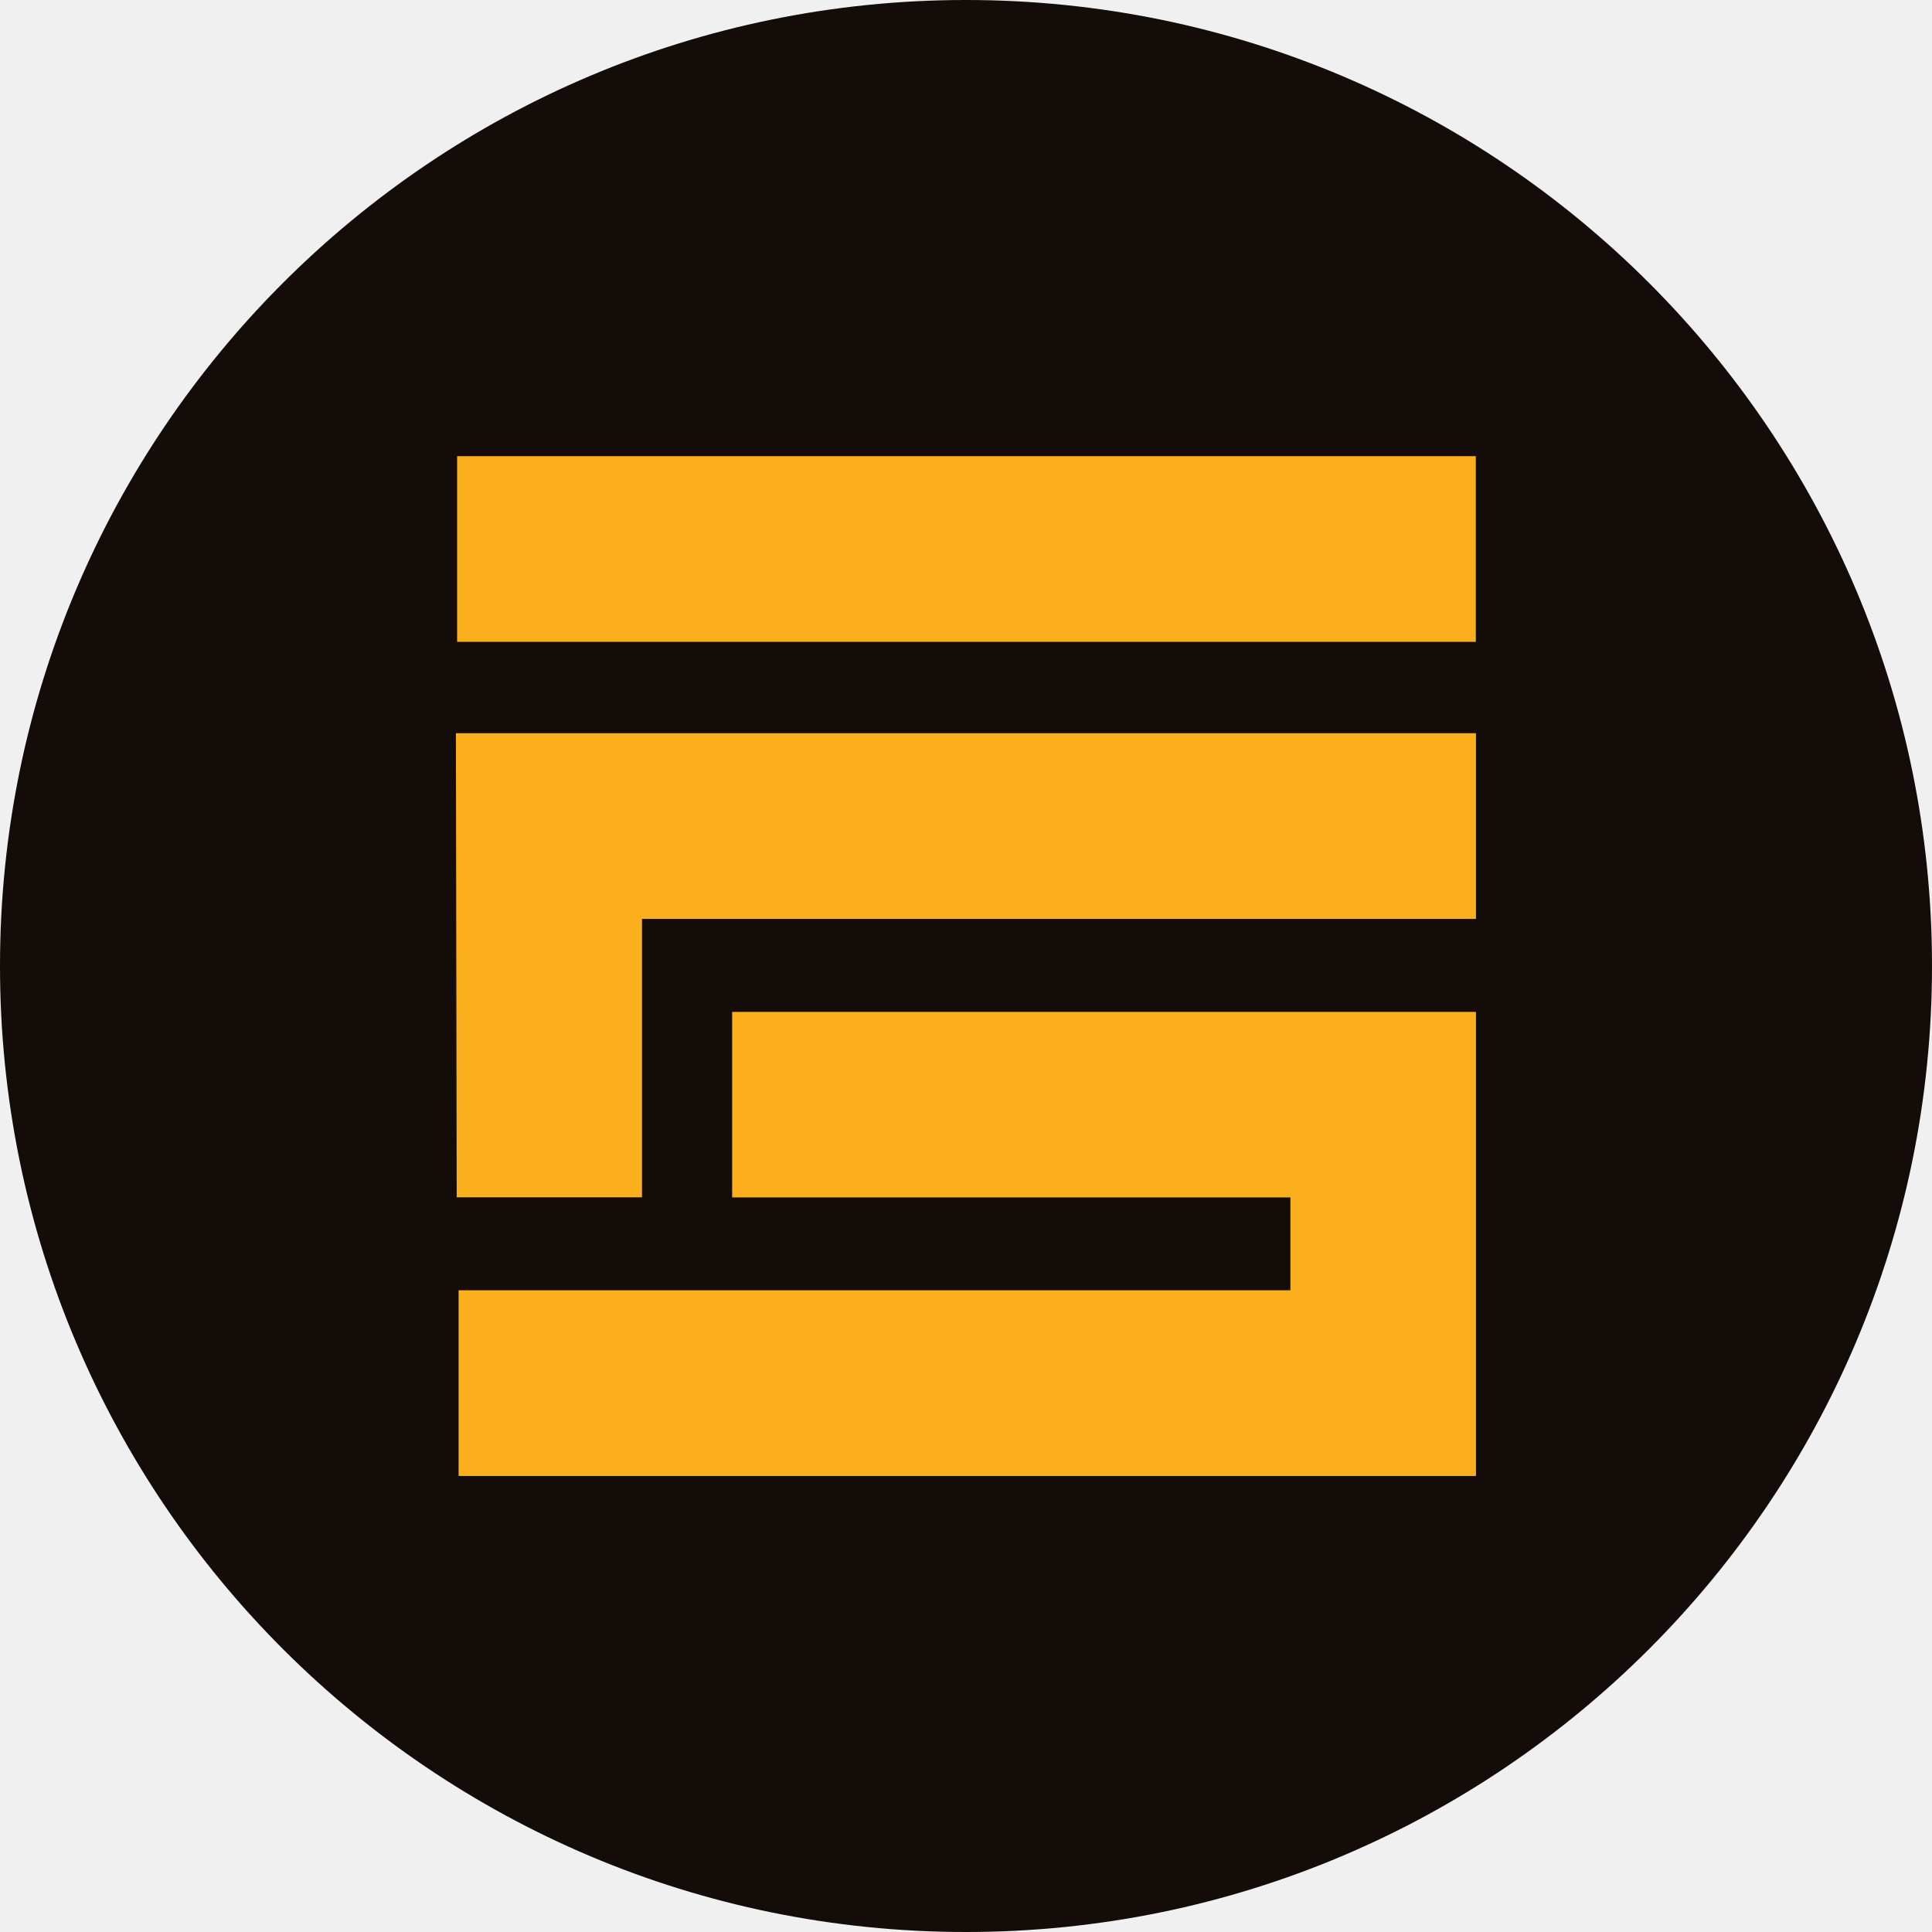
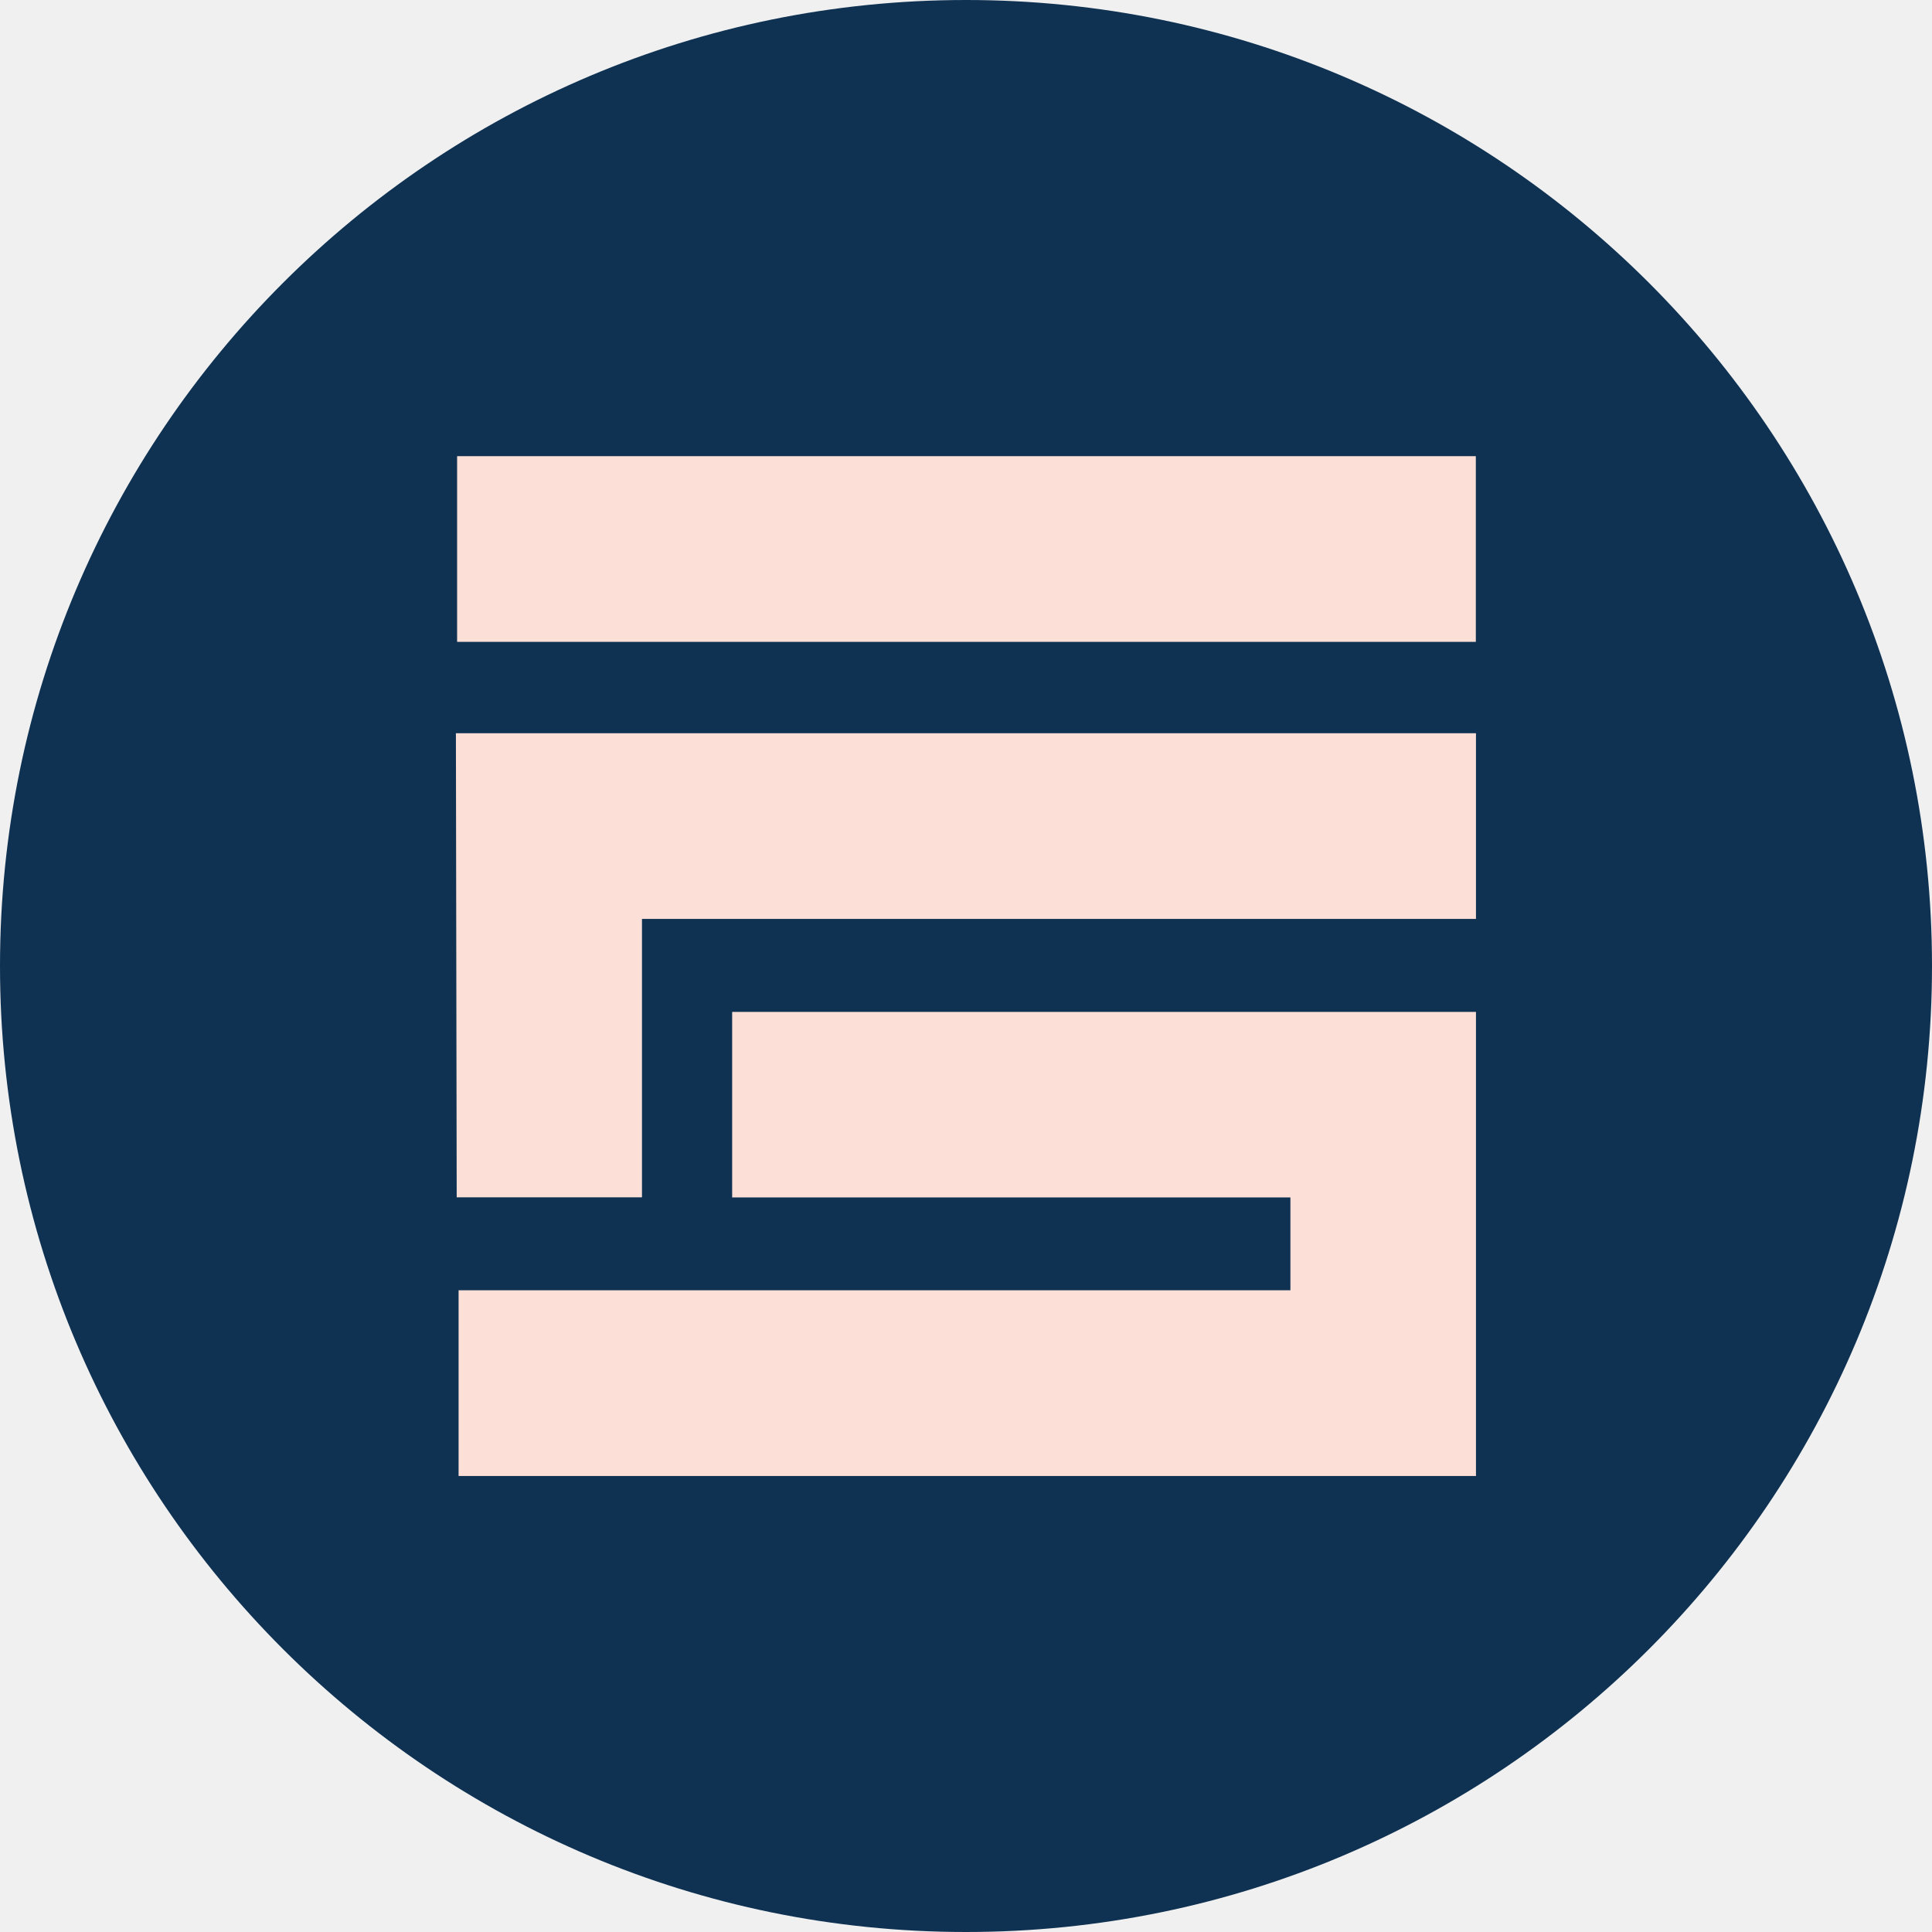
<svg xmlns="http://www.w3.org/2000/svg" width="80" height="80" viewBox="0 0 80 80" fill="none">
  <g clip-path="url(#clip0_40_1296)">
-     <path d="M40 80C62.091 80 80 62.091 80 40C80 17.909 62.091 0 40 0C17.909 0 0 17.909 0 40C0 62.091 17.909 80 40 80Z" fill="#140C08" />
-     <path d="M61.111 18.889H18.928V26.578H61.111V18.889Z" fill="#FBAF1D" />
-     <path d="M18.878 30.361C18.889 36.767 18.9 43.172 18.911 49.578H26.583V38.05H61.117V30.361H18.878Z" fill="#FBAF1D" />
-     <path d="M30.322 49.583H53.433V53.428H18.989V61.117H61.117V41.9H30.317V49.589L30.322 49.583Z" fill="#FBAF1D" />
+     <path d="M40 80C62.091 80 80 62.091 80 40C80 17.909 62.091 0 40 0C17.909 0 0 17.909 0 40C0 62.091 17.909 80 40 80Z" fill="#0f3253" />
+     <path d="M61.111 18.889H18.928V26.578H61.111V18.889Z" fill="#fcdfd6" />
+     <path d="M18.878 30.361C18.889 36.767 18.9 43.172 18.911 49.578H26.583V38.05H61.117V30.361H18.878Z" fill="#fcdfd6" />
+     <path d="M30.322 49.583H53.433V53.428H18.989V61.117H61.117V41.9H30.317V49.589L30.322 49.583Z" fill="#fcdfd6" />
  </g>
  <defs>
    <clipPath id="clip0_40_1296">
      <rect width="80" height="80" fill="white" />
    </clipPath>
  </defs>
</svg>
